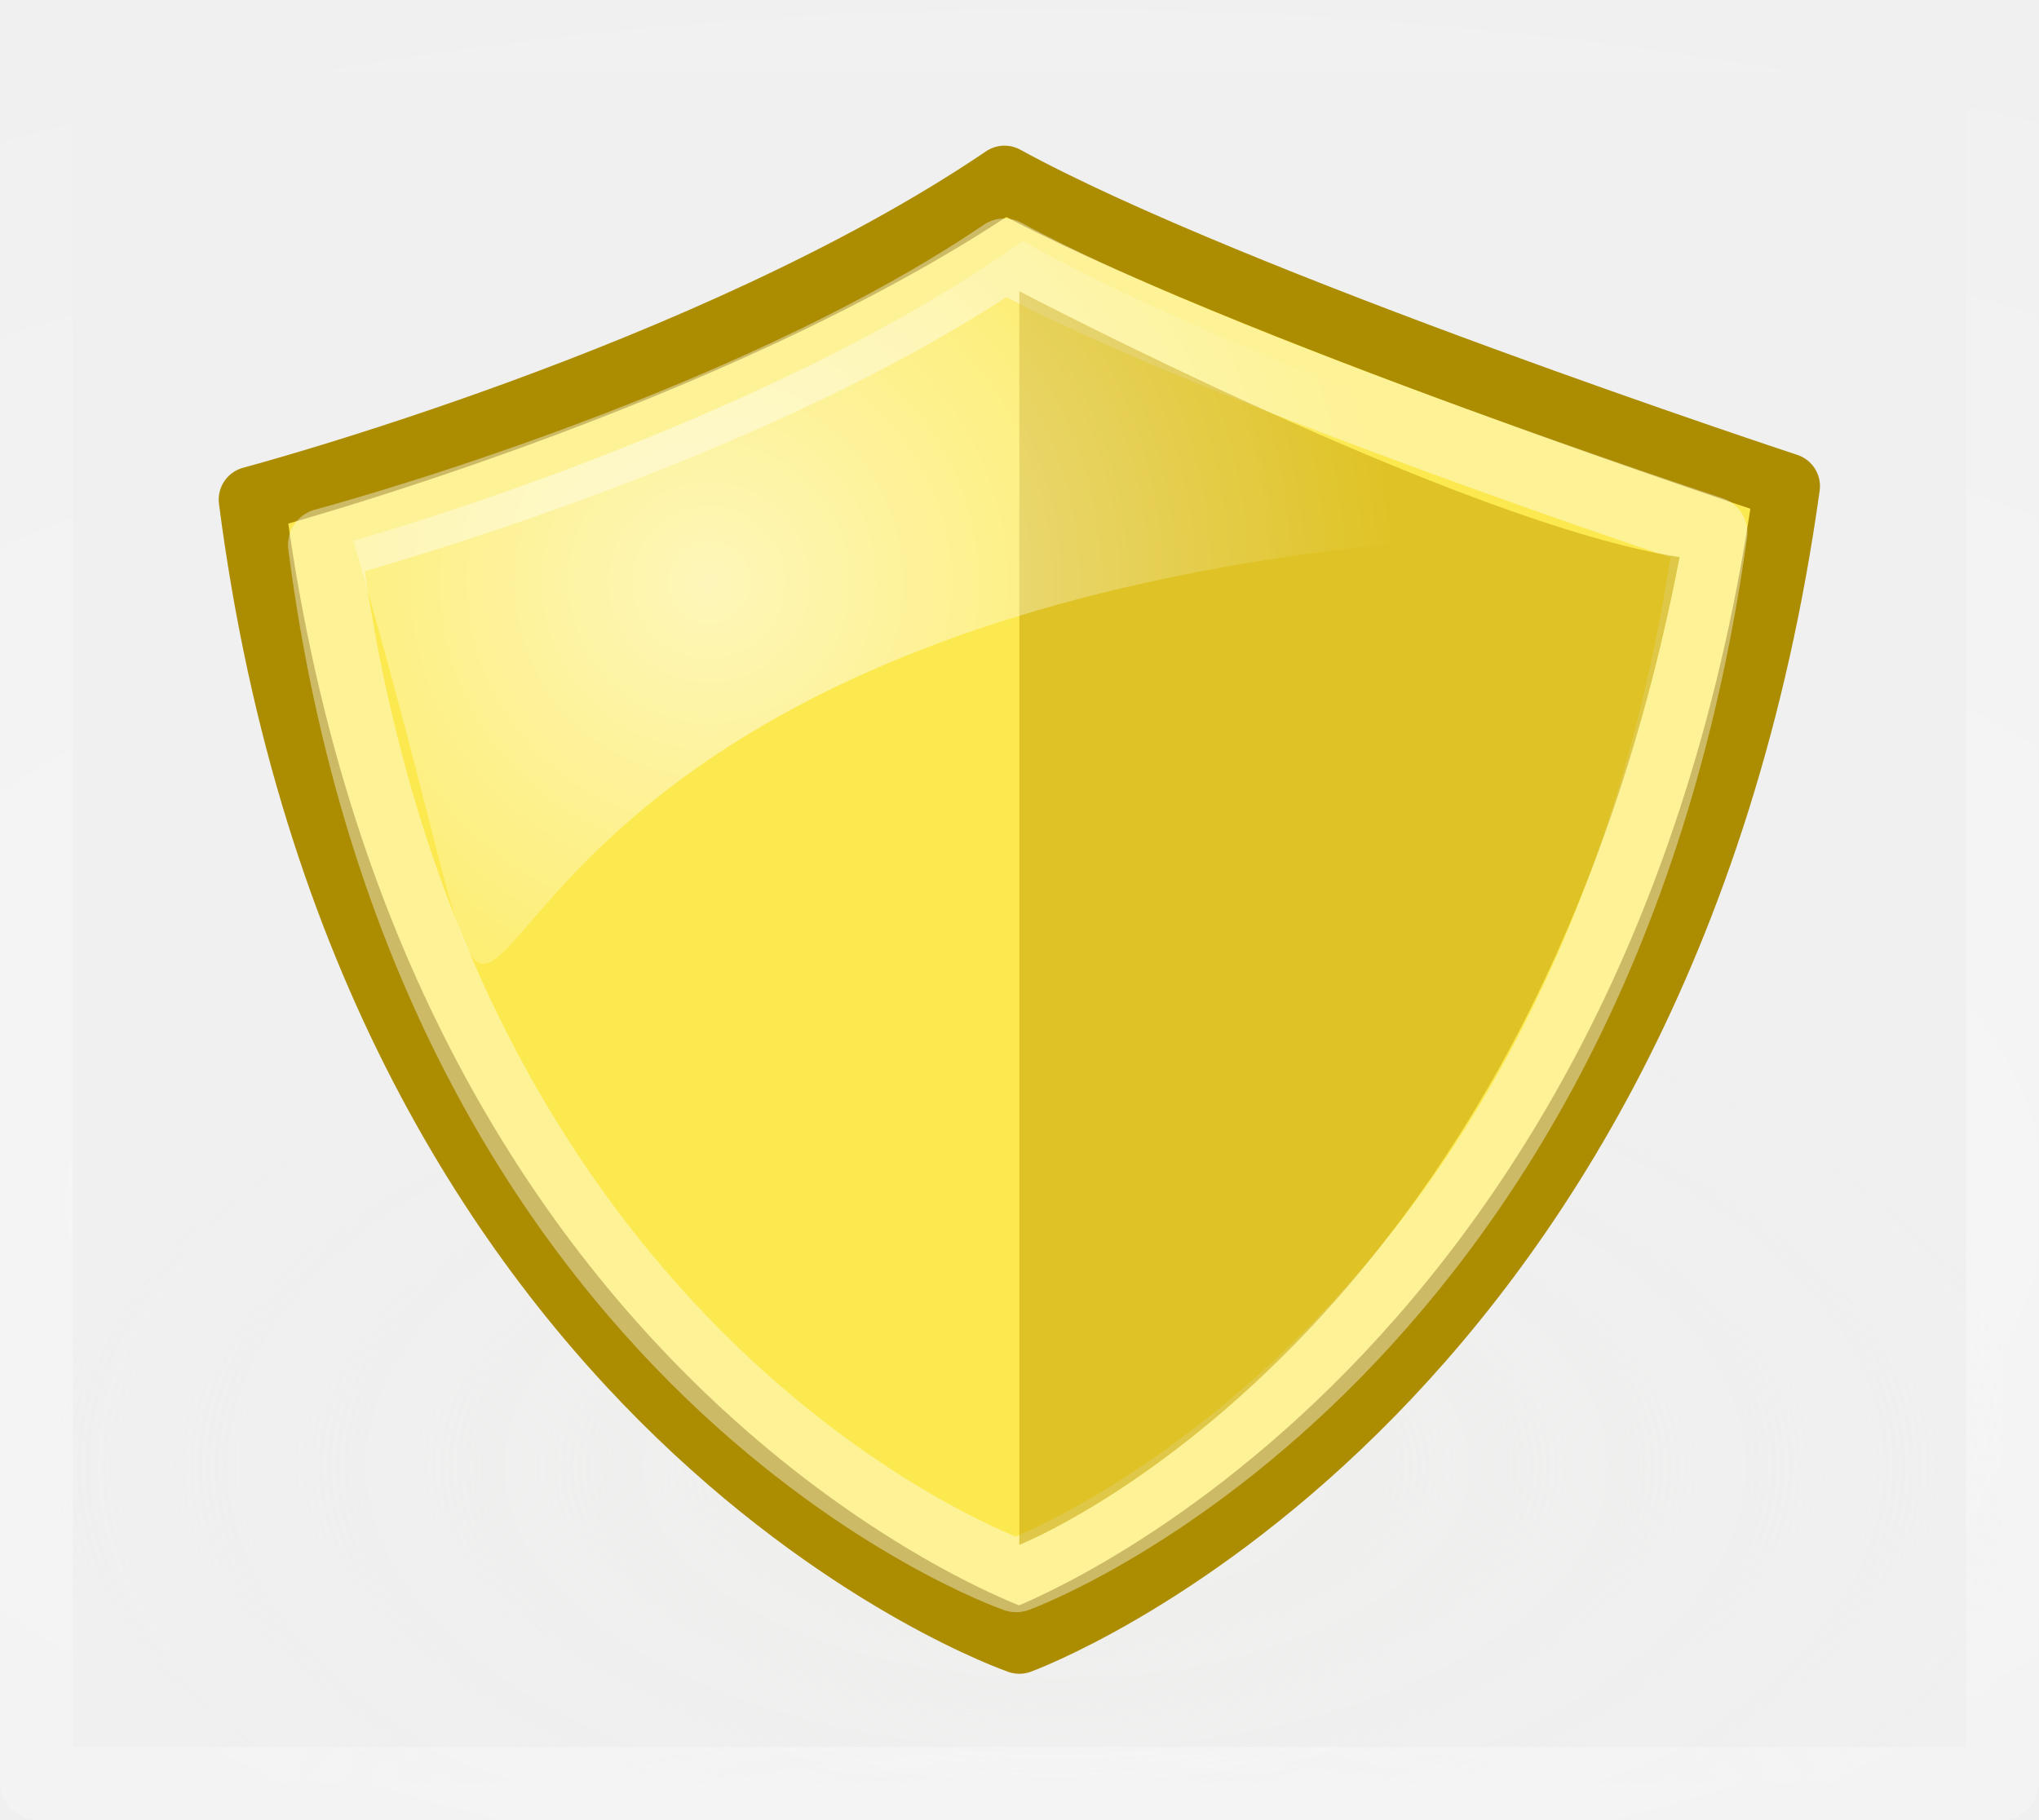
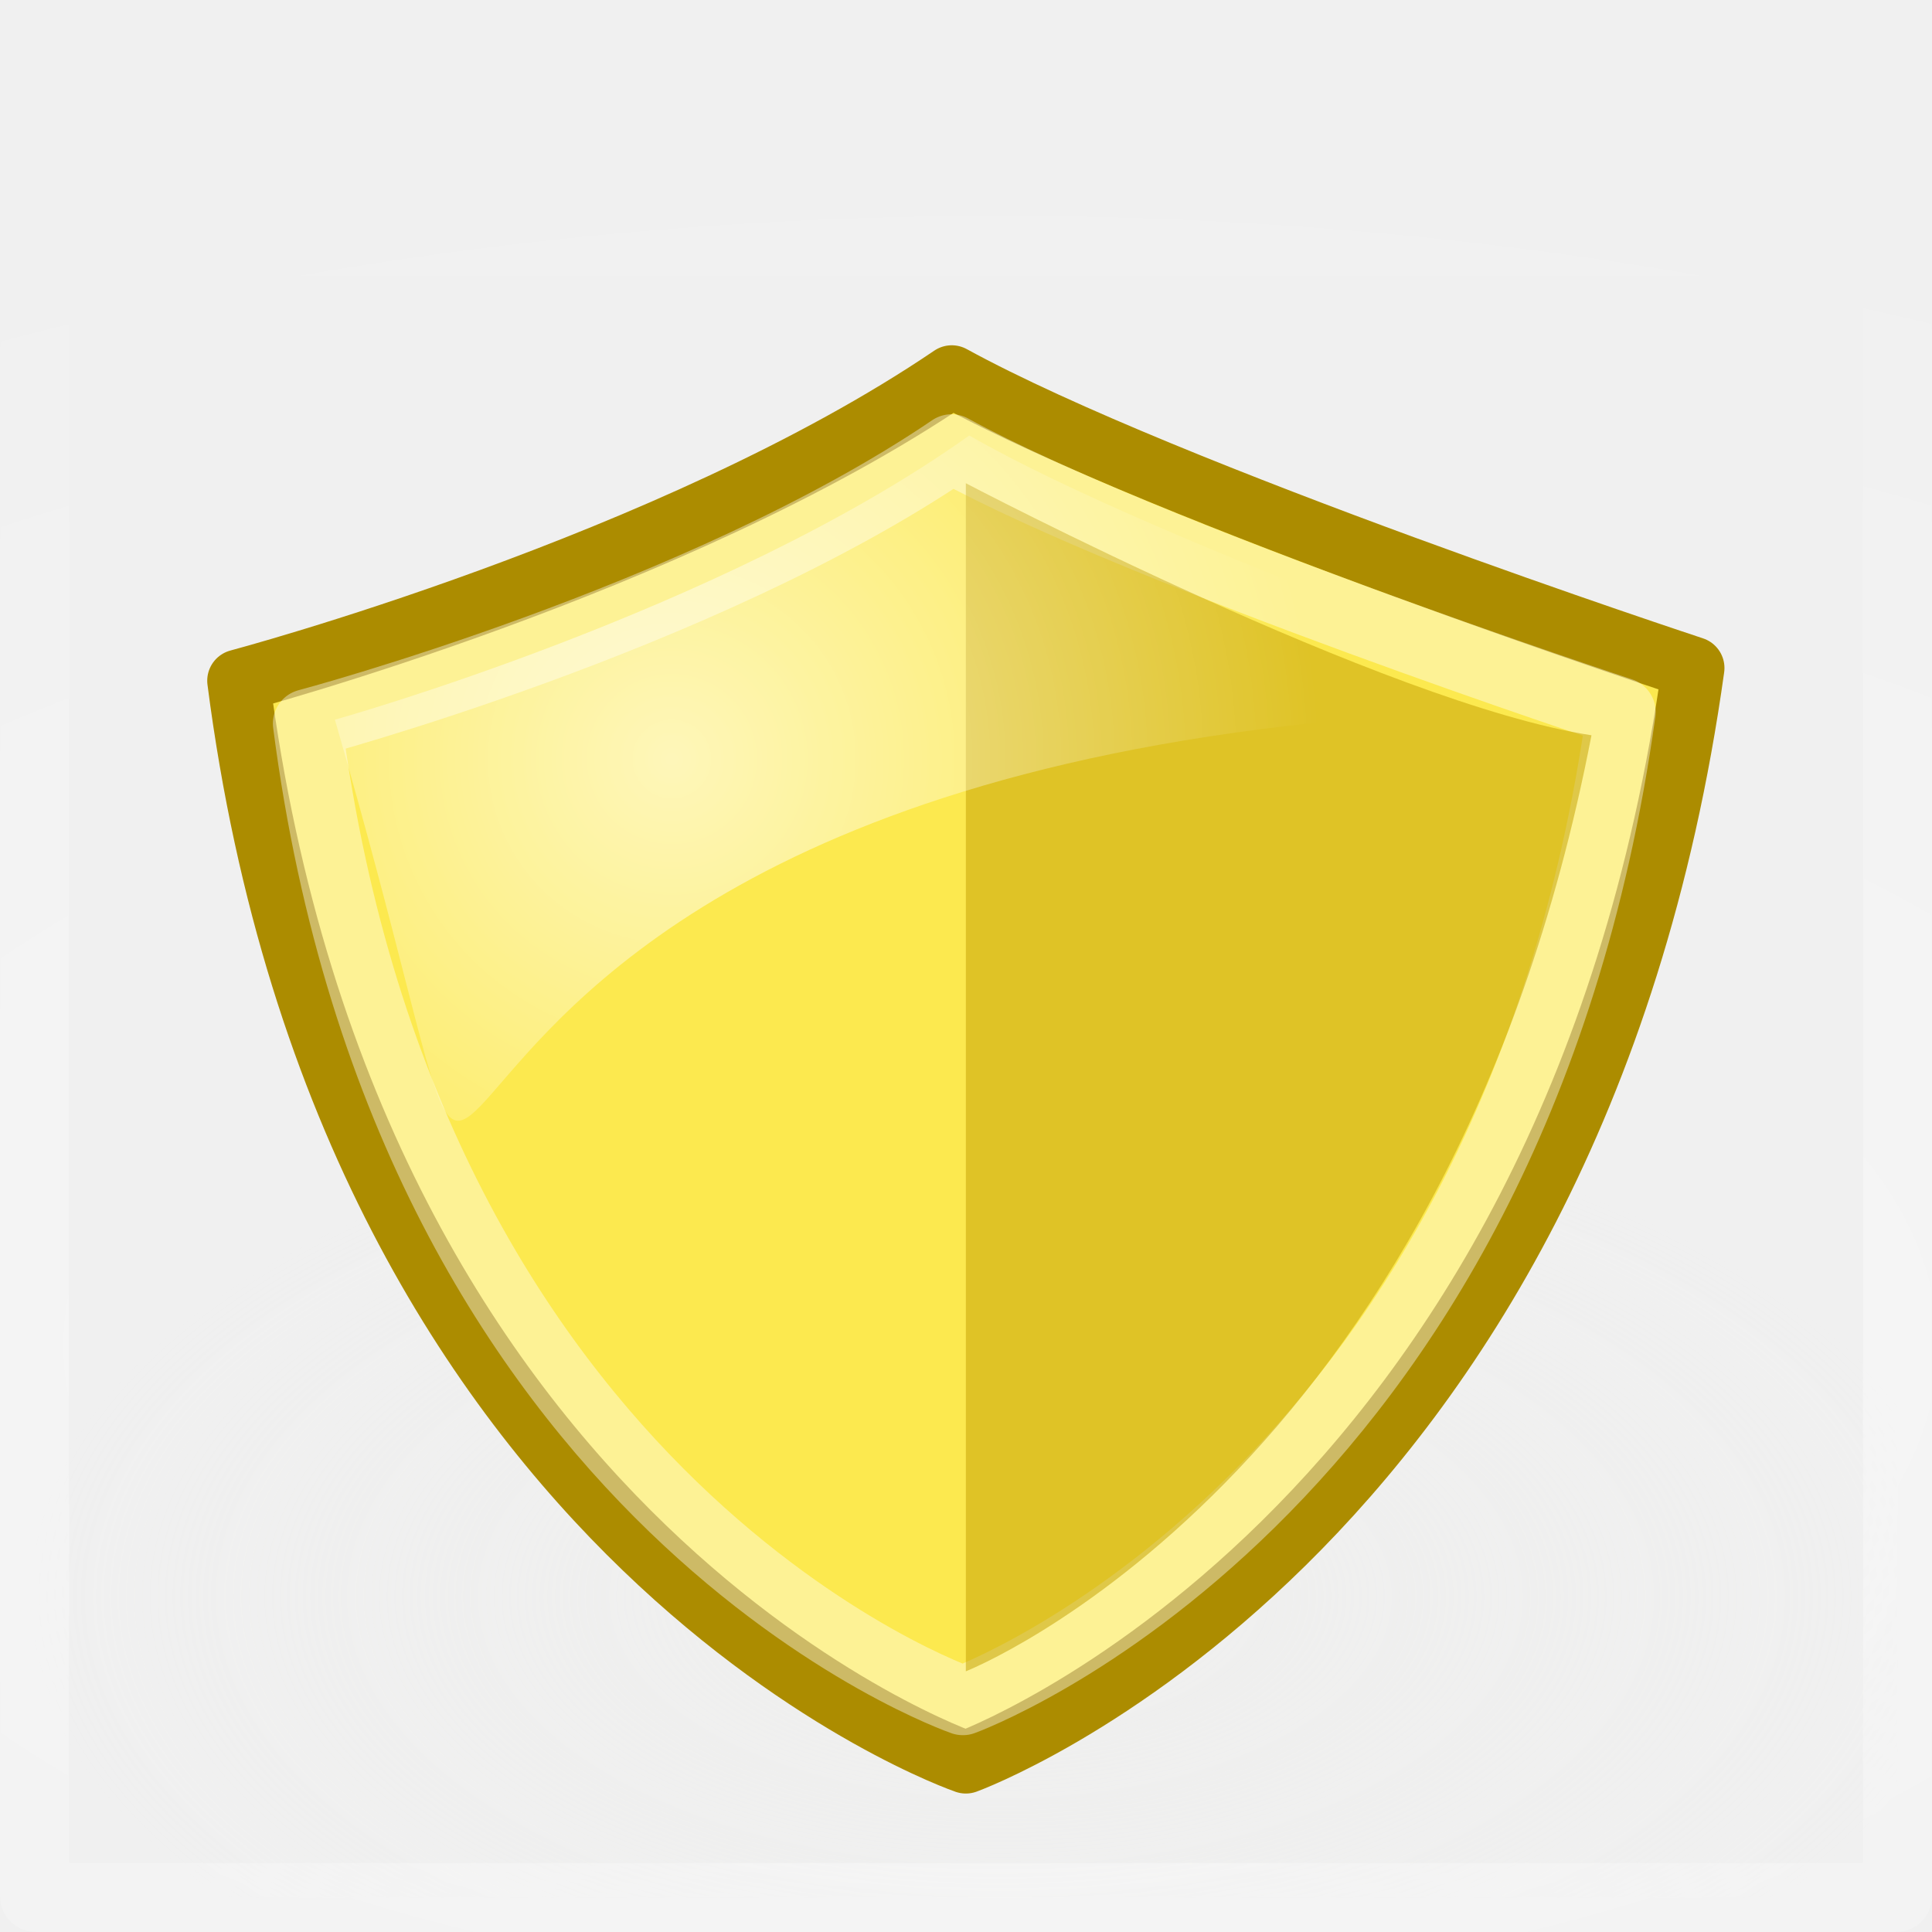
- <svg xmlns="http://www.w3.org/2000/svg" xmlns:xlink="http://www.w3.org/1999/xlink" width="28.009" height="25.005" id="svg1307" version="1.1">
+ <svg xmlns="http://www.w3.org/2000/svg" xmlns:xlink="http://www.w3.org/1999/xlink" width="48" height="48" id="svg1307" version="1.1">
  <defs id="defs1309">
    <linearGradient id="linearGradient2268">
      <stop style="stop-color:#5c3566;stop-opacity:1;" offset="0" id="stop2270" />
      <stop style="stop-color:#5c3566;stop-opacity:0;" offset="1" id="stop2272" />
    </linearGradient>
    <linearGradient id="linearGradient2260">
      <stop style="stop-color:#ad7fa8;stop-opacity:1;" offset="0" id="stop2262" />
      <stop style="stop-color:#ad7fa8;stop-opacity:0;" offset="1" id="stop2264" />
    </linearGradient>
    <linearGradient id="linearGradient2251">
      <stop style="stop-color:#729fcf;stop-opacity:1;" offset="0" id="stop2253" />
      <stop style="stop-color:#729fcf;stop-opacity:0;" offset="1" id="stop2255" />
    </linearGradient>
    <linearGradient id="linearGradient2235">
      <stop style="stop-color:#204a87;stop-opacity:1;" offset="0" id="stop2237" />
      <stop style="stop-color:#204a87;stop-opacity:0;" offset="1" id="stop2239" />
    </linearGradient>
    <linearGradient id="linearGradient4045">
      <stop style="stop-color:#888a85;stop-opacity:1;" offset="0" id="stop4047" />
      <stop style="stop-color:#888a85;stop-opacity:0;" offset="1" id="stop4049" />
    </linearGradient>
    <linearGradient id="linearGradient4029">
      <stop style="stop-color:#ffffff;stop-opacity:1;" offset="0" id="stop4031" />
      <stop style="stop-color:#ffffff;stop-opacity:0;" offset="1" id="stop4033" />
    </linearGradient>
    <linearGradient id="linearGradient2257">
      <stop style="stop-color:#eeeeec;stop-opacity:1;" offset="0" id="stop2259" />
      <stop style="stop-color:#eeeeec;stop-opacity:0;" offset="1" id="stop2261" />
    </linearGradient>
    <linearGradient id="linearGradient2246">
      <stop style="stop-color:#eeeeec;stop-opacity:1;" offset="0" id="stop2248" />
      <stop style="stop-color:#eeeeec;stop-opacity:0;" offset="1" id="stop2250" />
    </linearGradient>
    <linearGradient id="linearGradient2211">
      <stop style="stop-color:#eeeeec;stop-opacity:1;" offset="0" id="stop2213" />
      <stop style="stop-color:#eeeeec;stop-opacity:0;" offset="1" id="stop2215" />
    </linearGradient>
    <radialGradient xlink:href="#linearGradient2211" id="radialGradient2217" cx="24.5" cy="20.063" fx="24.5" fy="20.063" r="17.469" gradientTransform="matrix(1.5194,0,0,1.47591,-12.7253,-10.27302)" gradientUnits="userSpaceOnUse" />
    <radialGradient xlink:href="#linearGradient2246" id="radialGradient2252" cx="24.5" cy="9.511" fx="24.5" fy="9.511" r="14.44" gradientTransform="matrix(0.979268,0,0,0.504433,0.50792,9.0591)" gradientUnits="userSpaceOnUse" />
    <radialGradient xlink:href="#linearGradient4029" id="radialGradient4035" cx="24.5" cy="17.5" fx="24.5" fy="17.5" r="14.5" gradientTransform="matrix(2.332907,0,0,1.206675,-32.65621,-3.616833)" gradientUnits="userSpaceOnUse" />
    <linearGradient xlink:href="#linearGradient2235" id="linearGradient2241" x1="21.508" y1="43.467" x2="21.508" y2="47.465" gradientUnits="userSpaceOnUse" />
    <linearGradient xlink:href="#linearGradient2251" id="linearGradient2258" x1="21.5" y1="43.467" x2="21.5" y2="47.533" gradientUnits="userSpaceOnUse" />
    <linearGradient xlink:href="#linearGradient2260" id="linearGradient2266" x1="28.589" y1="42.961" x2="28.589" y2="48.851" gradientUnits="userSpaceOnUse" gradientTransform="matrix(0.779487,0,0,0.69777,6.215382,13.4756)" />
    <linearGradient xlink:href="#linearGradient2268" id="linearGradient2274" x1="28.695" y1="43.445" x2="28.695" y2="47.468" gradientUnits="userSpaceOnUse" gradientTransform="matrix(1.102382,0,0,1,-3.135271,0)" />
    <linearGradient xlink:href="#linearGradient2251" id="linearGradient2288" gradientUnits="userSpaceOnUse" x1="21.5" y1="43.467" x2="21.5" y2="47.533" gradientTransform="translate(0,-48)" />
    <linearGradient xlink:href="#linearGradient2235" id="linearGradient2290" gradientUnits="userSpaceOnUse" x1="21.508" y1="43.467" x2="21.508" y2="47.465" gradientTransform="translate(0,-48)" />
    <linearGradient xlink:href="#linearGradient2260" id="linearGradient2292" gradientUnits="userSpaceOnUse" gradientTransform="matrix(0.779487,0,0,0.69777,6.215382,-34.5244)" x1="28.589" y1="42.961" x2="28.589" y2="48.851" />
    <linearGradient xlink:href="#linearGradient2268" id="linearGradient2294" gradientUnits="userSpaceOnUse" gradientTransform="matrix(1.102382,0,0,1,-3.135271,-48)" x1="28.695" y1="43.445" x2="28.695" y2="47.468" />
    <linearGradient y2="17.763" x2="24.929" y1="19" x1="24.96" gradientTransform="matrix(0.882353,0,0,0.7999989,-7.294114,40.30002)" gradientUnits="userSpaceOnUse" id="linearGradient3105" xlink:href="#linearGradient4227" />
    <linearGradient y2="24.5" x2="0.055" y1="24.5" x1="6.503" gradientTransform="matrix(0.909091,0,0,1,-4.045459,31)" gradientUnits="userSpaceOnUse" id="linearGradient3103" xlink:href="#linearGradient6837" />
    <linearGradient y2="27.5" x2="1.055" y1="27.5" x1="7.503" gradientTransform="matrix(0.909091,0,0,1,-4.954551,28)" gradientUnits="userSpaceOnUse" id="linearGradient3101" xlink:href="#linearGradient2809" />
    <linearGradient y2="24.5" x2="0.055" y1="24.5" x1="6.503" gradientTransform="matrix(-0.909091,0,0,1,30.04546,31)" gradientUnits="userSpaceOnUse" id="linearGradient3099" xlink:href="#linearGradient4391" />
    <linearGradient y2="27.5" x2="1.055" y1="27.5" x1="7.503" gradientTransform="matrix(-0.909091,0,0,1,30.95455,28)" gradientUnits="userSpaceOnUse" id="linearGradient3097" xlink:href="#linearGradient2809" />
    <linearGradient y2="24.5" x2="0.055" y1="24.5" x1="6.503" gradientTransform="matrix(-0.909091,0,0,1,30.04546,31)" gradientUnits="userSpaceOnUse" id="linearGradient3085" xlink:href="#linearGradient4391" />
    <linearGradient y2="27.5" x2="1.055" y1="27.5" x1="7.503" gradientTransform="matrix(-0.909091,0,0,1,30.95455,28)" gradientUnits="userSpaceOnUse" id="linearGradient3083" xlink:href="#linearGradient2809" />
    <linearGradient y2="24.5" x2="0.055" y1="24.5" x1="6.503" gradientTransform="matrix(0.909091,0,0,1,-4.045459,31)" gradientUnits="userSpaceOnUse" id="linearGradient3079" xlink:href="#linearGradient6837" />
    <linearGradient y2="27.5" x2="1.055" y1="27.5" x1="7.503" gradientTransform="matrix(0.909091,0,0,1,-4.954551,28)" gradientUnits="userSpaceOnUse" id="linearGradient3077" xlink:href="#linearGradient2809" />
    <linearGradient y2="17.763" x2="24.929" y1="19" x1="24.96" gradientTransform="matrix(0.882353,0,0,0.7999989,-7.294114,40.30002)" gradientUnits="userSpaceOnUse" id="linearGradient3064" xlink:href="#linearGradient4227" />
    <linearGradient id="linearGradient4391">
      <stop id="stop4393" offset="0" style="stop-color:#729fcf;stop-opacity:1" />
      <stop id="stop4395" offset="1" style="stop-color:#729fcf;stop-opacity:0" />
    </linearGradient>
    <linearGradient id="linearGradient4233">
      <stop id="stop4235" offset="0" style="stop-color:#d7d7d7;stop-opacity:1;" />
      <stop id="stop4237" offset="1" style="stop-color:#eeeeec;stop-opacity:1" />
    </linearGradient>
    <linearGradient id="linearGradient4227">
      <stop id="stop4229" offset="0" style="stop-color:#d7d7d7;stop-opacity:1;" />
      <stop id="stop4231" offset="1" style="stop-color:#eeeeec;stop-opacity:1" />
    </linearGradient>
    <linearGradient id="linearGradient2833">
      <stop id="stop2835" offset="0" style="stop-color:#959595;stop-opacity:1;" />
      <stop id="stop2837" offset="1" style="stop-color:white;stop-opacity:0.856;" />
    </linearGradient>
    <linearGradient id="linearGradient2980">
      <stop style="stop-color:black;stop-opacity:0;" offset="0" id="stop2982" />
      <stop id="stop2984" offset="0.5" style="stop-color:black;stop-opacity:1;" />
      <stop style="stop-color:black;stop-opacity:0;" offset="1" id="stop2986" />
    </linearGradient>
    <linearGradient id="linearGradient6837">
      <stop style="stop-color:#729fcf;stop-opacity:1" offset="0" id="stop6839" />
      <stop style="stop-color:#729fcf;stop-opacity:0" offset="1" id="stop6841" />
    </linearGradient>
    <linearGradient id="linearGradient3859">
      <stop style="stop-color:#d3d7cf;stop-opacity:1" offset="0" id="stop3861" />
      <stop style="stop-color:#eeeeec;stop-opacity:1;" offset="0.31" id="stop3037" />
      <stop id="stop3039" offset="0.886" style="stop-color:white;stop-opacity:1;" />
      <stop style="stop-color:#d3d7cf;stop-opacity:1" offset="1" id="stop3863" />
    </linearGradient>
    <linearGradient id="linearGradient3942">
      <stop style="stop-color:#888a85;stop-opacity:1" offset="0" id="stop3944" />
      <stop style="stop-color:#eeeeec;stop-opacity:1" offset="1" id="stop3946" />
    </linearGradient>
    <linearGradient id="linearGradient2809">
      <stop id="stop2811" offset="0" style="stop-color:#d3d7cf;stop-opacity:1;" />
      <stop id="stop2813" offset="1" style="stop-color:#eeeeec;stop-opacity:0;" />
    </linearGradient>
    <linearGradient y2="31.49" x2="28.784" y1="29.943" x1="28.633" gradientTransform="matrix(0.810817,0,0,1.233324,-58.07193,0.124993)" gradientUnits="userSpaceOnUse" id="linearGradient3294" xlink:href="#linearGradient264" />
    <linearGradient y2="22.228" x2="38.105" y1="22.228" x1="36.373" gradientTransform="matrix(1.138691,0,0,1.732051,-78.48963,-7e-6)" gradientUnits="userSpaceOnUse" id="linearGradient3292" xlink:href="#linearGradient218" />
    <linearGradient y2="43.915" x2="23.1" y1="38.948" x1="23.1" gradientTransform="matrix(0.983801,0,0,1.016466,-58.07193,1.499992)" gradientUnits="userSpaceOnUse" id="linearGradient3290" xlink:href="#linearGradient204" />
    <linearGradient y2="117.827" x2="15.343" y1="117.827" x1="1.642" gradientTransform="matrix(2.740165,0,0,0.147685,-58.07193,25.68588)" gradientUnits="userSpaceOnUse" id="linearGradient3288" xlink:href="#linearGradient178" />
    <linearGradient y2="372.578" x2="5.086" y1="372.578" x1="0.612" gradientTransform="matrix(8.168597,0,0,0.228621,-58.07193,-35.59092)" gradientUnits="userSpaceOnUse" id="linearGradient3286" xlink:href="#linearGradient272" />
    <linearGradient y2="372.578" x2="5.086" y1="372.578" x1="0.612" gradientTransform="matrix(8.168597,0,0,0.22121,-58.07193,-36.89102)" gradientUnits="userSpaceOnUse" id="linearGradient3284" xlink:href="#linearGradient272" />
    <linearGradient y2="117.827" x2="15.343" y1="117.827" x1="1.642" gradientTransform="matrix(2.740165,0,0,0.364942,-58.07193,0.499993)" gradientUnits="userSpaceOnUse" id="linearGradient3282" xlink:href="#linearGradient158" />
    <linearGradient id="linearGradient9766">
      <stop style="stop-color:#f57900" offset="0" id="stop9768" />
      <stop style="stop-color:#fcaf3e" offset="1" id="stop9770" />
    </linearGradient>
    <linearGradient id="linearGradient319">
      <stop id="stop320" offset="0" style="stop-color:#ffffff;stop-opacity:1;" />
      <stop id="stop321" offset="1" style="stop-color:#ffffff;stop-opacity:0;" />
    </linearGradient>
    <linearGradient id="linearGradient1789">
      <stop style="stop-color:#babdb6" offset="0" id="stop1790" />
      <stop style="stop-color:#ffffff;stop-opacity:1;" offset="1" id="stop1791" />
    </linearGradient>
    <linearGradient id="linearGradient3983">
      <stop style="stop-color:#ffffff;stop-opacity:0.876;" offset="0" id="stop3984" />
      <stop style="stop-color:#fffffe;stop-opacity:0;" offset="1" id="stop3985" />
    </linearGradient>
    <linearGradient id="linearGradient264">
      <stop style="stop-color:#000000;stop-opacity:0.503;" offset="0" id="stop265" />
      <stop style="stop-color:#000000;stop-opacity:0;" offset="1" id="stop266" />
    </linearGradient>
    <linearGradient id="linearGradient218">
      <stop style="stop-color:#ffffff;stop-opacity:0.449;" offset="0" id="stop219" />
      <stop style="stop-color:#ffffff;stop-opacity:0;" offset="1" id="stop222" />
    </linearGradient>
    <linearGradient id="linearGradient204">
      <stop style="stop-color:#7a7a7a;stop-opacity:1;" offset="0" id="stop205" />
      <stop style="stop-color:#c5c5c5;stop-opacity:1;" offset="0.198" id="stop207" />
      <stop style="stop-color:#626262;stop-opacity:1;" offset="0.599" id="stop208" />
      <stop style="stop-color:#888888;stop-opacity:1;" offset="1" id="stop206" />
    </linearGradient>
    <linearGradient id="linearGradient178">
      <stop style="stop-color:#ffffff;stop-opacity:0;" offset="0" id="stop179" />
      <stop style="stop-color:#ffffff;stop-opacity:0.707;" offset="0.108" id="stop180" />
      <stop style="stop-color:#ffffff;stop-opacity:0.707;" offset="0.921" id="stop181" />
      <stop style="stop-color:#ffffff;stop-opacity:0;" offset="1" id="stop182" />
    </linearGradient>
    <linearGradient id="linearGradient272">
      <stop style="stop-color:#474747;stop-opacity:0;" offset="0" id="stop273" />
      <stop style="stop-color:#474747;stop-opacity:1;" offset="0.1" id="stop275" />
      <stop style="stop-color:#474747;stop-opacity:1;" offset="0.9" id="stop276" />
      <stop style="stop-color:#474747;stop-opacity:0;" offset="1" id="stop274" />
    </linearGradient>
    <linearGradient id="linearGradient158">
      <stop style="stop-color:#686868;stop-opacity:0;" offset="0" id="stop159" />
      <stop style="stop-color:#686868;stop-opacity:1;" offset="0.238" id="stop162" />
      <stop style="stop-color:#686868;stop-opacity:1;" offset="0.781" id="stop163" />
      <stop style="stop-color:#686868;stop-opacity:0;" offset="1" id="stop160" />
    </linearGradient>
    <linearGradient y2="-3.126" x2="33.739" y1="33.441" x1="33.739" gradientTransform="matrix(1,0,0,-1,0,49)" gradientUnits="userSpaceOnUse" id="linearGradient5898" xlink:href="#linearGradient5889" />
    <linearGradient gradientTransform="translate(0,1)" gradientUnits="userSpaceOnUse" y2="49.252" x2="22.493" y1="-22.657" x1="22.493" id="linearGradient5879" xlink:href="#linearGradient5873" />
    <linearGradient id="linearGradient5873">
      <stop id="stop5875" offset="0" style="stop-color:#ffffff;stop-opacity:1;" />
      <stop id="stop5877" offset="1" style="stop-color:#ffffff;stop-opacity:0;" />
    </linearGradient>
    <linearGradient id="linearGradient5889">
      <stop id="stop5891" offset="0" style="stop-color:#f24242;stop-opacity:1" />
      <stop id="stop5893" offset="1" style="stop-color:#cc0000;stop-opacity:1" />
    </linearGradient>
    <linearGradient y2="609.505" x2="302.857" y1="366.648" x1="302.857" gradientTransform="matrix(3.289575,0,0,1.969706,-2090.95,-872.8854)" gradientUnits="userSpaceOnUse" id="linearGradient7539" xlink:href="#linearGradient5048" />
    <linearGradient id="linearGradient5048">
      <stop id="stop5050" offset="0" style="stop-color:black;stop-opacity:0;" />
      <stop style="stop-color:black;stop-opacity:1;" offset="0.5" id="stop5056" />
      <stop id="stop5052" offset="1" style="stop-color:black;stop-opacity:0;" />
    </linearGradient>
    <radialGradient r="117.143" fy="486.648" fx="605.714" cy="486.648" cx="605.714" gradientTransform="matrix(2.251519,0,0,1.969706,-1464.707,-872.8854)" gradientUnits="userSpaceOnUse" id="radialGradient7541" xlink:href="#linearGradient5060" />
    <linearGradient id="linearGradient5060">
      <stop id="stop5062" offset="0" style="stop-color:black;stop-opacity:1;" />
      <stop id="stop5064" offset="1" style="stop-color:black;stop-opacity:0;" />
    </linearGradient>
    <radialGradient r="117.143" fy="486.648" fx="605.714" cy="486.648" cx="605.714" gradientTransform="matrix(-2.251518,0,0,1.969706,-339.2996,-872.026)" gradientUnits="userSpaceOnUse" id="radialGradient7543" xlink:href="#linearGradient5060" />
    <linearGradient id="linearGradient4572">
      <stop style="stop-color:#555753;stop-opacity:1;" offset="0" id="stop4574" />
      <stop style="stop-color:#c2c2c2;stop-opacity:1;" offset="1" id="stop4576" />
    </linearGradient>
    <linearGradient id="linearGradient4586">
      <stop style="stop-color:white;stop-opacity:1;" offset="0" id="stop4588" />
      <stop style="stop-color:#888a85;stop-opacity:1;" offset="1" id="stop4590" />
    </linearGradient>
    <linearGradient id="linearGradient4608">
      <stop style="stop-color:#fbe5c3;stop-opacity:1;" offset="0" id="stop4610" />
      <stop style="stop-color:#e9b96e;stop-opacity:1;" offset="1" id="stop4612" />
    </linearGradient>
    <linearGradient id="linearGradient4622">
      <stop id="stop4624" offset="0" style="stop-color:#fbe5c3;stop-opacity:1;" />
      <stop id="stop4626" offset="1" style="stop-color:#e9b96e;stop-opacity:0.949;" />
    </linearGradient>
    <linearGradient id="linearGradient23158">
      <stop id="stop23160" offset="0" style="stop-color:#ffffff;stop-opacity:1;" />
      <stop id="stop23162" offset="1" style="stop-color:#ffffff;stop-opacity:0;" />
    </linearGradient>
    <radialGradient xlink:href="#linearGradient23158" id="radialGradient4051" gradientUnits="userSpaceOnUse" gradientTransform="matrix(0.4840179,0,0,0.4843044,-21.54719,-39.35404)" cx="85.295" cy="116.357" fx="85.295" fy="116.357" r="19.375" />
    <radialGradient r="17.469" fy="20.063" fx="24.5" cy="20.063" cx="24.5" gradientTransform="matrix(1.5194,0,0,1.47591,-12.7253,-10.27302)" gradientUnits="userSpaceOnUse" id="radialGradient4625" xlink:href="#linearGradient2211" />
    <radialGradient xlink:href="#linearGradient5060" id="radialGradient4615" gradientUnits="userSpaceOnUse" gradientTransform="matrix(-2.251518,0,0,1.969706,-339.2996,-872.026)" cx="605.714" cy="486.648" fx="605.714" fy="486.648" r="117.143" />
    <radialGradient xlink:href="#linearGradient5060" id="radialGradient4607" gradientUnits="userSpaceOnUse" gradientTransform="matrix(2.251519,0,0,1.969706,-1464.707,-872.8854)" cx="605.714" cy="486.648" fx="605.714" fy="486.648" r="117.143" />
    <linearGradient id="linearGradient4599">
      <stop style="stop-color:black;stop-opacity:0;" offset="0" id="stop4601" />
      <stop id="stop4603" offset="0.5" style="stop-color:black;stop-opacity:1;" />
      <stop style="stop-color:black;stop-opacity:0;" offset="1" id="stop4605" />
    </linearGradient>
    <linearGradient xlink:href="#linearGradient5048" id="linearGradient4597" gradientUnits="userSpaceOnUse" gradientTransform="matrix(3.289575,0,0,1.969706,-2090.95,-872.8854)" x1="302.857" y1="366.648" x2="302.857" y2="609.505" />
    <linearGradient xlink:href="#linearGradient5873" id="linearGradient4583" x1="22.493" y1="-22.657" x2="22.493" y2="49.252" gradientUnits="userSpaceOnUse" gradientTransform="translate(0,1)" />
    <linearGradient xlink:href="#linearGradient5889" id="linearGradient4581" gradientUnits="userSpaceOnUse" gradientTransform="matrix(1,0,0,-1,0,49)" x1="33.739" y1="33.441" x2="33.739" y2="-3.126" />
    <linearGradient id="linearGradient4571">
      <stop id="stop4573" offset="0" style="stop-color:#686868;stop-opacity:0;" />
      <stop id="stop4575" offset="0.238" style="stop-color:#686868;stop-opacity:1;" />
      <stop id="stop4577" offset="0.781" style="stop-color:#686868;stop-opacity:1;" />
      <stop id="stop4579" offset="1" style="stop-color:#686868;stop-opacity:0;" />
    </linearGradient>
    <linearGradient id="linearGradient4561">
      <stop id="stop4563" offset="0" style="stop-color:#474747;stop-opacity:0;" />
      <stop id="stop4565" offset="0.1" style="stop-color:#474747;stop-opacity:1;" />
      <stop id="stop4567" offset="0.9" style="stop-color:#474747;stop-opacity:1;" />
      <stop id="stop4569" offset="1" style="stop-color:#474747;stop-opacity:0;" />
    </linearGradient>
    <linearGradient id="linearGradient4551">
      <stop id="stop4553" offset="0" style="stop-color:#ffffff;stop-opacity:0;" />
      <stop id="stop4555" offset="0.108" style="stop-color:#ffffff;stop-opacity:0.707;" />
      <stop id="stop4557" offset="0.921" style="stop-color:#ffffff;stop-opacity:0.707;" />
      <stop id="stop4559" offset="1" style="stop-color:#ffffff;stop-opacity:0;" />
    </linearGradient>
    <linearGradient id="linearGradient4541">
      <stop id="stop4543" offset="0" style="stop-color:#7a7a7a;stop-opacity:1;" />
      <stop id="stop4545" offset="0.198" style="stop-color:#c5c5c5;stop-opacity:1;" />
      <stop id="stop4547" offset="0.599" style="stop-color:#626262;stop-opacity:1;" />
      <stop id="stop4549" offset="1" style="stop-color:#888888;stop-opacity:1;" />
    </linearGradient>
    <linearGradient id="linearGradient4535">
      <stop id="stop4537" offset="0" style="stop-color:#ffffff;stop-opacity:0.449;" />
      <stop id="stop4539" offset="1" style="stop-color:#ffffff;stop-opacity:0;" />
    </linearGradient>
    <linearGradient id="linearGradient4529">
      <stop id="stop4531" offset="0" style="stop-color:#000000;stop-opacity:0.503;" />
      <stop id="stop4533" offset="1" style="stop-color:#000000;stop-opacity:0;" />
    </linearGradient>
    <linearGradient id="linearGradient4523">
      <stop id="stop4525" offset="0" style="stop-color:#ffffff;stop-opacity:0.876;" />
      <stop id="stop4527" offset="1" style="stop-color:#fffffe;stop-opacity:0;" />
    </linearGradient>
    <linearGradient id="linearGradient4517">
      <stop id="stop4519" offset="0" style="stop-color:#babdb6" />
      <stop id="stop4521" offset="1" style="stop-color:#ffffff;stop-opacity:1;" />
    </linearGradient>
    <linearGradient id="linearGradient4511">
      <stop style="stop-color:#ffffff;stop-opacity:1;" offset="0" id="stop4513" />
      <stop style="stop-color:#ffffff;stop-opacity:0;" offset="1" id="stop4515" />
    </linearGradient>
    <linearGradient id="linearGradient4505">
      <stop id="stop4507" offset="0" style="stop-color:#f57900" />
      <stop id="stop4509" offset="1" style="stop-color:#fcaf3e" />
    </linearGradient>
    <linearGradient xlink:href="#linearGradient158" id="linearGradient4503" gradientUnits="userSpaceOnUse" gradientTransform="matrix(2.740165,0,0,0.364942,-58.07193,0.499993)" x1="1.642" y1="117.827" x2="15.343" y2="117.827" />
    <linearGradient xlink:href="#linearGradient272" id="linearGradient4501" gradientUnits="userSpaceOnUse" gradientTransform="matrix(8.168597,0,0,0.22121,-58.07193,-36.89102)" x1="0.612" y1="372.578" x2="5.086" y2="372.578" />
    <linearGradient xlink:href="#linearGradient272" id="linearGradient4499" gradientUnits="userSpaceOnUse" gradientTransform="matrix(8.168597,0,0,0.228621,-58.07193,-35.59092)" x1="0.612" y1="372.578" x2="5.086" y2="372.578" />
    <linearGradient xlink:href="#linearGradient178" id="linearGradient4497" gradientUnits="userSpaceOnUse" gradientTransform="matrix(2.740165,0,0,0.147685,-58.07193,25.68588)" x1="1.642" y1="117.827" x2="15.343" y2="117.827" />
    <linearGradient xlink:href="#linearGradient204" id="linearGradient4495" gradientUnits="userSpaceOnUse" gradientTransform="matrix(0.983801,0,0,1.016466,-58.07193,1.499992)" x1="23.1" y1="38.948" x2="23.1" y2="43.915" />
    <linearGradient xlink:href="#linearGradient218" id="linearGradient4493" gradientUnits="userSpaceOnUse" gradientTransform="matrix(1.138691,0,0,1.732051,-78.48963,-7e-6)" x1="36.373" y1="22.228" x2="38.105" y2="22.228" />
    <linearGradient xlink:href="#linearGradient264" id="linearGradient4491" gradientUnits="userSpaceOnUse" gradientTransform="matrix(0.810817,0,0,1.233324,-58.07193,0.124993)" x1="28.633" y1="29.943" x2="28.784" y2="31.49" />
    <linearGradient id="linearGradient4485">
      <stop style="stop-color:#d3d7cf;stop-opacity:1;" offset="0" id="stop4487" />
      <stop style="stop-color:#eeeeec;stop-opacity:0;" offset="1" id="stop4489" />
    </linearGradient>
    <linearGradient id="linearGradient4479">
      <stop id="stop4481" offset="0" style="stop-color:#888a85;stop-opacity:1" />
      <stop id="stop4483" offset="1" style="stop-color:#eeeeec;stop-opacity:1" />
    </linearGradient>
    <linearGradient id="linearGradient4469">
      <stop id="stop4471" offset="0" style="stop-color:#d3d7cf;stop-opacity:1" />
      <stop id="stop4473" offset="0.31" style="stop-color:#eeeeec;stop-opacity:1;" />
      <stop style="stop-color:white;stop-opacity:1;" offset="0.886" id="stop4475" />
      <stop id="stop4477" offset="1" style="stop-color:#d3d7cf;stop-opacity:1" />
    </linearGradient>
    <linearGradient id="linearGradient4455">
      <stop id="stop4457" offset="0" style="stop-color:black;stop-opacity:0;" />
      <stop style="stop-color:black;stop-opacity:1;" offset="0.5" id="stop4459" />
      <stop id="stop4461" offset="1" style="stop-color:black;stop-opacity:0;" />
    </linearGradient>
    <linearGradient id="linearGradient4449">
      <stop style="stop-color:#959595;stop-opacity:1;" offset="0" id="stop4451" />
      <stop style="stop-color:white;stop-opacity:0.856;" offset="1" id="stop4453" />
    </linearGradient>
    <linearGradient id="linearGradient4443">
      <stop style="stop-color:#d7d7d7;stop-opacity:1;" offset="0" id="stop4445" />
      <stop style="stop-color:#eeeeec;stop-opacity:1" offset="1" id="stop4447" />
    </linearGradient>
    <linearGradient id="linearGradient4437">
      <stop style="stop-color:#d7d7d7;stop-opacity:1;" offset="0" id="stop4439" />
      <stop style="stop-color:#eeeeec;stop-opacity:1" offset="1" id="stop4441" />
    </linearGradient>
    <linearGradient xlink:href="#linearGradient4227" id="linearGradient4429" gradientUnits="userSpaceOnUse" gradientTransform="matrix(0.882353,0,0,0.7999989,-7.294114,40.30002)" x1="24.96" y1="19" x2="24.929" y2="17.763" />
    <linearGradient xlink:href="#linearGradient2809" id="linearGradient4427" gradientUnits="userSpaceOnUse" gradientTransform="matrix(0.909091,0,0,1,-4.954551,28)" x1="7.503" y1="27.5" x2="1.055" y2="27.5" />
    <linearGradient xlink:href="#linearGradient6837" id="linearGradient4425" gradientUnits="userSpaceOnUse" gradientTransform="matrix(0.909091,0,0,1,-4.045459,31)" x1="6.503" y1="24.5" x2="0.055" y2="24.5" />
    <linearGradient xlink:href="#linearGradient2809" id="linearGradient4423" gradientUnits="userSpaceOnUse" gradientTransform="matrix(-0.909091,0,0,1,30.95455,28)" x1="7.503" y1="27.5" x2="1.055" y2="27.5" />
    <linearGradient xlink:href="#linearGradient4391" id="linearGradient4421" gradientUnits="userSpaceOnUse" gradientTransform="matrix(-0.909091,0,0,1,30.04546,31)" x1="6.503" y1="24.5" x2="0.055" y2="24.5" />
    <linearGradient xlink:href="#linearGradient2809" id="linearGradient4419" gradientUnits="userSpaceOnUse" gradientTransform="matrix(-0.909091,0,0,1,30.95455,28)" x1="7.503" y1="27.5" x2="1.055" y2="27.5" />
    <linearGradient xlink:href="#linearGradient4391" id="linearGradient4417" gradientUnits="userSpaceOnUse" gradientTransform="matrix(-0.909091,0,0,1,30.04546,31)" x1="6.503" y1="24.5" x2="0.055" y2="24.5" />
    <linearGradient xlink:href="#linearGradient2809" id="linearGradient4415" gradientUnits="userSpaceOnUse" gradientTransform="matrix(0.909091,0,0,1,-4.954551,28)" x1="7.503" y1="27.5" x2="1.055" y2="27.5" />
    <linearGradient xlink:href="#linearGradient6837" id="linearGradient4413" gradientUnits="userSpaceOnUse" gradientTransform="matrix(0.909091,0,0,1,-4.045459,31)" x1="6.503" y1="24.5" x2="0.055" y2="24.5" />
    <linearGradient xlink:href="#linearGradient4227" id="linearGradient4411" gradientUnits="userSpaceOnUse" gradientTransform="matrix(0.882353,0,0,0.7999989,-7.294114,40.30002)" x1="24.96" y1="19" x2="24.929" y2="17.763" />
    <linearGradient y2="47.468" x2="28.695" y1="43.445" x1="28.695" gradientTransform="matrix(1.102382,0,0,1,-3.135271,-48)" gradientUnits="userSpaceOnUse" id="linearGradient4409" xlink:href="#linearGradient2268" />
    <linearGradient y2="48.851" x2="28.589" y1="42.961" x1="28.589" gradientTransform="matrix(0.779487,0,0,0.69777,6.215382,-34.5244)" gradientUnits="userSpaceOnUse" id="linearGradient4407" xlink:href="#linearGradient2260" />
    <linearGradient gradientTransform="translate(0,-48)" y2="47.465" x2="21.508" y1="43.467" x1="21.508" gradientUnits="userSpaceOnUse" id="linearGradient4405" xlink:href="#linearGradient2235" />
    <linearGradient gradientTransform="translate(0,-48)" y2="47.533" x2="21.5" y1="43.467" x1="21.5" gradientUnits="userSpaceOnUse" id="linearGradient4403" xlink:href="#linearGradient2251" />
    <linearGradient gradientTransform="matrix(1.102382,0,0,1,-3.135271,0)" gradientUnits="userSpaceOnUse" y2="47.468" x2="28.695" y1="43.445" x1="28.695" id="linearGradient4401" xlink:href="#linearGradient2268" />
    <linearGradient gradientTransform="matrix(0.779487,0,0,0.69777,6.215382,13.4756)" gradientUnits="userSpaceOnUse" y2="48.851" x2="28.589" y1="42.961" x1="28.589" id="linearGradient4399" xlink:href="#linearGradient2260" />
    <linearGradient gradientUnits="userSpaceOnUse" y2="47.533" x2="21.5" y1="43.467" x1="21.5" id="linearGradient4397" xlink:href="#linearGradient2251" />
    <linearGradient gradientUnits="userSpaceOnUse" y2="47.465" x2="21.508" y1="43.467" x1="21.508" id="linearGradient4395" xlink:href="#linearGradient2235" />
    <linearGradient gradientTransform="translate(0,-3.96875)" gradientUnits="userSpaceOnUse" y2="24.195" x2="23.979" y1="46.893" x1="1.281" id="linearGradient4393" xlink:href="#linearGradient4045" />
    <radialGradient gradientUnits="userSpaceOnUse" gradientTransform="matrix(2.332907,0,0,1.206675,-32.65621,-3.616833)" r="14.5" fy="17.5" fx="24.5" cy="17.5" cx="24.5" id="radialGradient4391" xlink:href="#linearGradient4029" />
    <radialGradient gradientUnits="userSpaceOnUse" gradientTransform="matrix(2.364976,0,0,1.2495,-25.42243,-2.019143)" r="14.5" fy="8.329" fx="15.794" cy="8.329" cx="15.794" id="radialGradient4389" xlink:href="#linearGradient2257" />
    <radialGradient gradientUnits="userSpaceOnUse" gradientTransform="matrix(0.979268,0,0,0.504433,0.50792,9.0591)" r="14.44" fy="9.511" fx="24.5" cy="9.511" cx="24.5" id="radialGradient4387" xlink:href="#linearGradient2246" />
    <radialGradient gradientUnits="userSpaceOnUse" gradientTransform="matrix(1.5194,0,0,1.47591,-12.7253,-10.27302)" r="17.469" fy="20.063" fx="24.5" cy="20.063" cx="24.5" id="radialGradient4385" xlink:href="#linearGradient2211" />
  </defs>
-   <g id="layer1" transform="translate(-9.996704,-8.998686)">
-     <path xlink:href="#rect2190" style="opacity:0.5;fill:url(#radialGradient2252);fill-opacity:1;fill-rule:evenodd;stroke:url(#radialGradient4035);stroke-width:1;stroke-miterlimit:4;stroke-opacity:1" id="path2244" d="m 10.535,9.496 c -0.042,0 -0.039,-8.323e-4 -0.039,0.035 v 23.934 c 0,0.036 -0.003,0.035 0.039,0.035 h 26.93 c 0.042,0 0.039,8.33e-4 0.039,-0.035 V 9.531 c 0,-0.036 0.003,-0.035 -0.039,-0.035 z" transform="matrix(1,0,0,-1,0.00125841,42.99909)" />
+   <g id="layer1" transform="translate(-0.00125911,5.073327)">
    <g id="g1553" transform="translate(-35.52942,48.78843)" />
-     <path style="color:#000000;display:block;overflow:visible;visibility:visible;fill:#fce94f;fill-opacity:1;fill-rule:nonzero;stroke:#ac8c00;stroke-width:0.906;stroke-linecap:round;stroke-linejoin:round;stroke-miterlimit:4;stroke-dasharray:none;stroke-dashoffset:0;stroke-opacity:1;marker:none;marker-start:none;marker-mid:none;marker-end:none" d="m 23.795,11.453 c -4.028,2.733 -10.341,4.41 -10.341,4.41 1.633,12.617 10.545,15.68 10.545,15.68 0,0 8.776,-3.185 10.545,-15.864 0,0 -7.62,-2.511 -10.749,-4.226 z" id="path12298" />
-     <path id="path12300" d="m 23.792,12.5 c -3.638,2.469 -9.339,3.984 -9.339,3.984 1.475,11.399 9.503,14.166 9.503,14.166 0,0 7.946,-2.877 9.544,-14.332 0,0 -6.881,-2.269 -9.708,-3.818 z" style="color:#000000;display:block;overflow:visible;visibility:visible;opacity:0.4;fill:none;fill-opacity:1;fill-rule:nonzero;stroke:#ffffff;stroke-width:1;stroke-linecap:round;stroke-linejoin:round;stroke-miterlimit:4;stroke-dasharray:none;stroke-dashoffset:0;stroke-opacity:1;marker:none;marker-start:none;marker-mid:none;marker-end:none" />
-     <path style="color:#000000;display:block;overflow:visible;visibility:visible;opacity:0.517;fill:#c4a000;fill-opacity:1;fill-rule:nonzero;stroke:none;stroke-width:1;stroke-linecap:round;stroke-linejoin:round;stroke-miterlimit:4;stroke-dasharray:none;stroke-dashoffset:0;stroke-opacity:1;marker:none;marker-start:none;marker-mid:none;marker-end:none" d="m 23.999,13 v 17.224 c 0,0 6.983,-2.745 9.07,-13.57 C 30.092,16.197 23.999,13 23.999,13 Z" id="path12302" />
-     <path style="color:#000000;display:block;overflow:visible;visibility:visible;opacity:0.604;fill:url(#radialGradient4051);fill-opacity:1;fill-rule:nonzero;stroke:none;stroke-width:1;stroke-linecap:round;stroke-linejoin:round;stroke-miterlimit:4;stroke-dasharray:none;stroke-dashoffset:0;stroke-opacity:1;marker:none;marker-start:none;marker-mid:none;marker-end:none" d="m 24.048,12.308 c -3.582,2.553 -9.196,4.12 -9.196,4.12 3.817,13.207 -2.668,-0.223 18.756,-0.172 0,0 -6.776,-2.346 -9.559,-3.948 z" id="path12304" />
+     <g id="g1083" transform="matrix(1.713728,0,0,1.713728,-17.13038,-15.3459)">
+       <path transform="matrix(1,0,0,-1,0.00125841,42.99909)" d="m 10.535,9.496 c -0.042,0 -0.039,-8.323e-4 -0.039,0.035 v 23.934 c 0,0.036 -0.003,0.035 0.039,0.035 h 26.93 c 0.042,0 0.039,8.33e-4 0.039,-0.035 V 9.531 c 0,-0.036 0.003,-0.035 -0.039,-0.035 z" id="path2244" style="opacity:0.5;fill:url(#radialGradient2252);fill-opacity:1;fill-rule:evenodd;stroke:url(#radialGradient4035);stroke-width:1;stroke-miterlimit:4;stroke-opacity:1" xlink:href="#rect2190" />
+       <path id="path12298" d="m 23.795,11.453 c -4.028,2.733 -10.341,4.41 -10.341,4.41 1.633,12.617 10.545,15.68 10.545,15.68 0,0 8.776,-3.185 10.545,-15.864 0,0 -7.62,-2.511 -10.749,-4.226 z" style="color:#000000;display:block;overflow:visible;visibility:visible;fill:#fce94f;fill-opacity:1;fill-rule:nonzero;stroke:#ac8c00;stroke-width:0.906;stroke-linecap:round;stroke-linejoin:round;stroke-miterlimit:4;stroke-dasharray:none;stroke-dashoffset:0;stroke-opacity:1;marker:none;marker-start:none;marker-mid:none;marker-end:none" />
+       <path style="color:#000000;display:block;overflow:visible;visibility:visible;opacity:0.4;fill:none;fill-opacity:1;fill-rule:nonzero;stroke:#ffffff;stroke-width:1;stroke-linecap:round;stroke-linejoin:round;stroke-miterlimit:4;stroke-dasharray:none;stroke-dashoffset:0;stroke-opacity:1;marker:none;marker-start:none;marker-mid:none;marker-end:none" d="m 23.792,12.5 c -3.638,2.469 -9.339,3.984 -9.339,3.984 1.475,11.399 9.503,14.166 9.503,14.166 0,0 7.946,-2.877 9.544,-14.332 0,0 -6.881,-2.269 -9.708,-3.818 z" id="path12300" />
+       <path id="path12302" d="m 23.999,13 v 17.224 c 0,0 6.983,-2.745 9.07,-13.57 C 30.092,16.197 23.999,13 23.999,13 Z" style="color:#000000;display:block;overflow:visible;visibility:visible;opacity:0.517;fill:#c4a000;fill-opacity:1;fill-rule:nonzero;stroke:none;stroke-width:1;stroke-linecap:round;stroke-linejoin:round;stroke-miterlimit:4;stroke-dasharray:none;stroke-dashoffset:0;stroke-opacity:1;marker:none;marker-start:none;marker-mid:none;marker-end:none" />
+       <path id="path12304" d="m 24.048,12.308 c -3.582,2.553 -9.196,4.12 -9.196,4.12 3.817,13.207 -2.668,-0.223 18.756,-0.172 0,0 -6.776,-2.346 -9.559,-3.948 z" style="color:#000000;display:block;overflow:visible;visibility:visible;opacity:0.604;fill:url(#radialGradient4051);fill-opacity:1;fill-rule:nonzero;stroke:none;stroke-width:1;stroke-linecap:round;stroke-linejoin:round;stroke-miterlimit:4;stroke-dasharray:none;stroke-dashoffset:0;stroke-opacity:1;marker:none;marker-start:none;marker-mid:none;marker-end:none" />
+     </g>
    <g id="g4655" transform="translate(-33.52942,99.78844)" />
  </g>
</svg>
